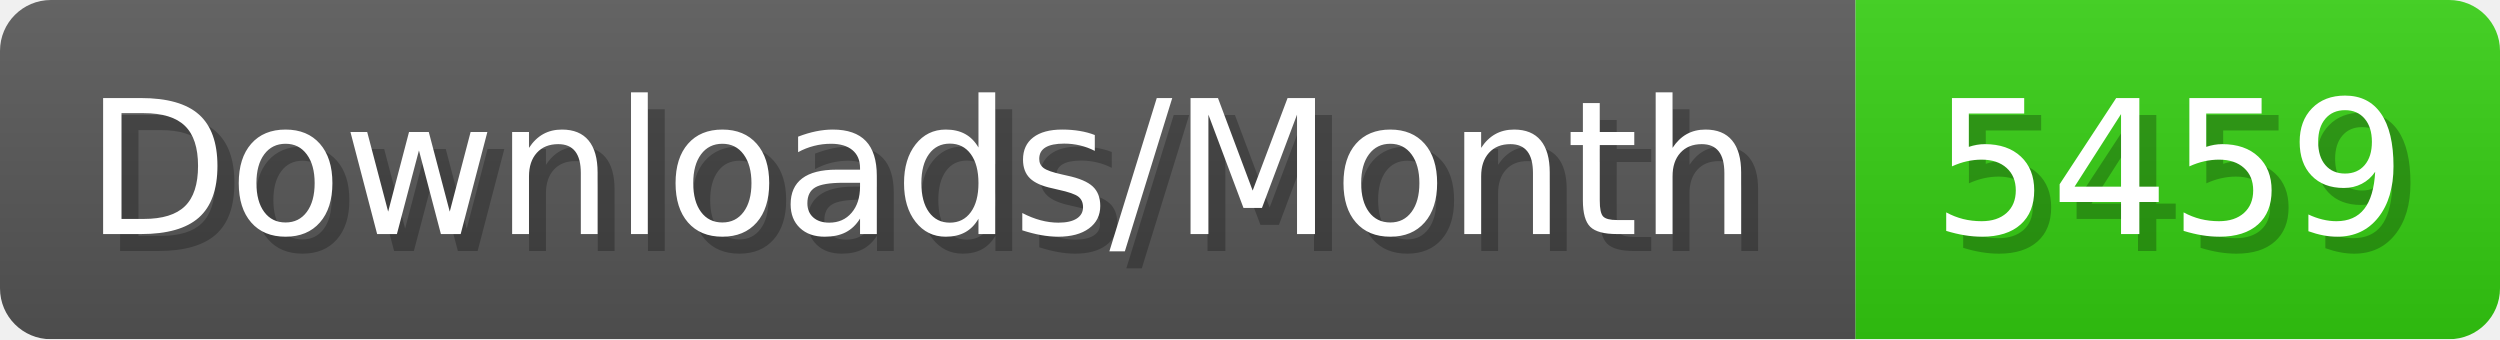
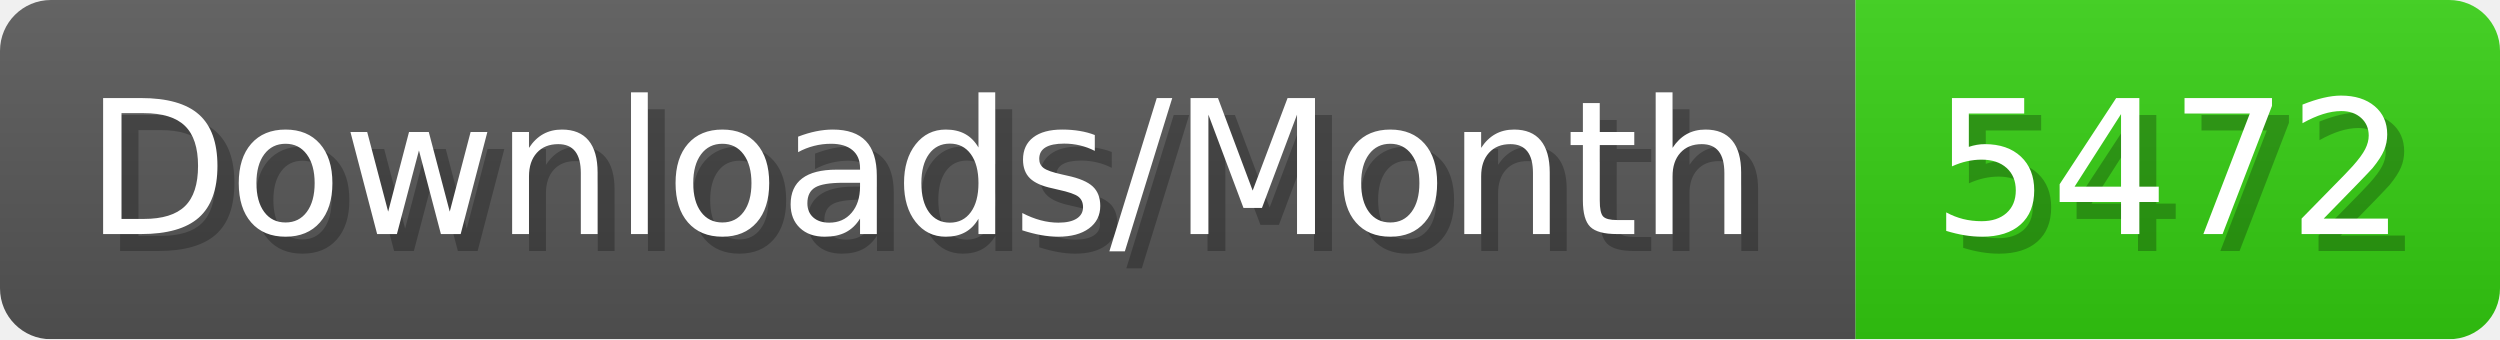
- <svg xmlns="http://www.w3.org/2000/svg" width="147.4" height="20" viewBox="0 0 1474 200" role="img" aria-label="Downloads/Month: 5459">
+ <svg xmlns="http://www.w3.org/2000/svg" width="147.4" height="20" viewBox="0 0 1474 200" role="img" aria-label="Downloads/Month: 5472">
  <linearGradient id="YlXUI" x2="0" y2="100%">
    <stop offset="0" stop-opacity=".1" stop-color="#EEE" />
    <stop offset="1" stop-opacity=".1" />
  </linearGradient>
  <mask id="JHhop">
    <rect width="1474" height="200" rx="30" fill="#FFF" />
  </mask>
  <g mask="url(#JHhop)">
    <rect width="1094" height="200" fill="#555" />
    <rect width="380" height="200" fill="#3C1" x="1094" />
    <rect width="1474" height="200" fill="url(#YlXUI)" />
  </g>
  <g aria-hidden="true" fill="#fff" text-anchor="start" font-family="Verdana,DejaVu Sans,sans-serif" font-size="110">
    <text x="60" y="148" textLength="994" fill="#000" opacity="0.25">Downloads/Month</text>
    <text x="50" y="138" textLength="994">Downloads/Month</text>
-     <text x="1149" y="148" textLength="280" fill="#000" opacity="0.25">5459</text>
-     <text x="1139" y="138" textLength="280">5459</text>
+     <text x="1149" y="148" textLength="280" fill="#000" opacity="0.25">5472</text>
+     <text x="1139" y="138" textLength="280">5472</text>
  </g>
</svg>
